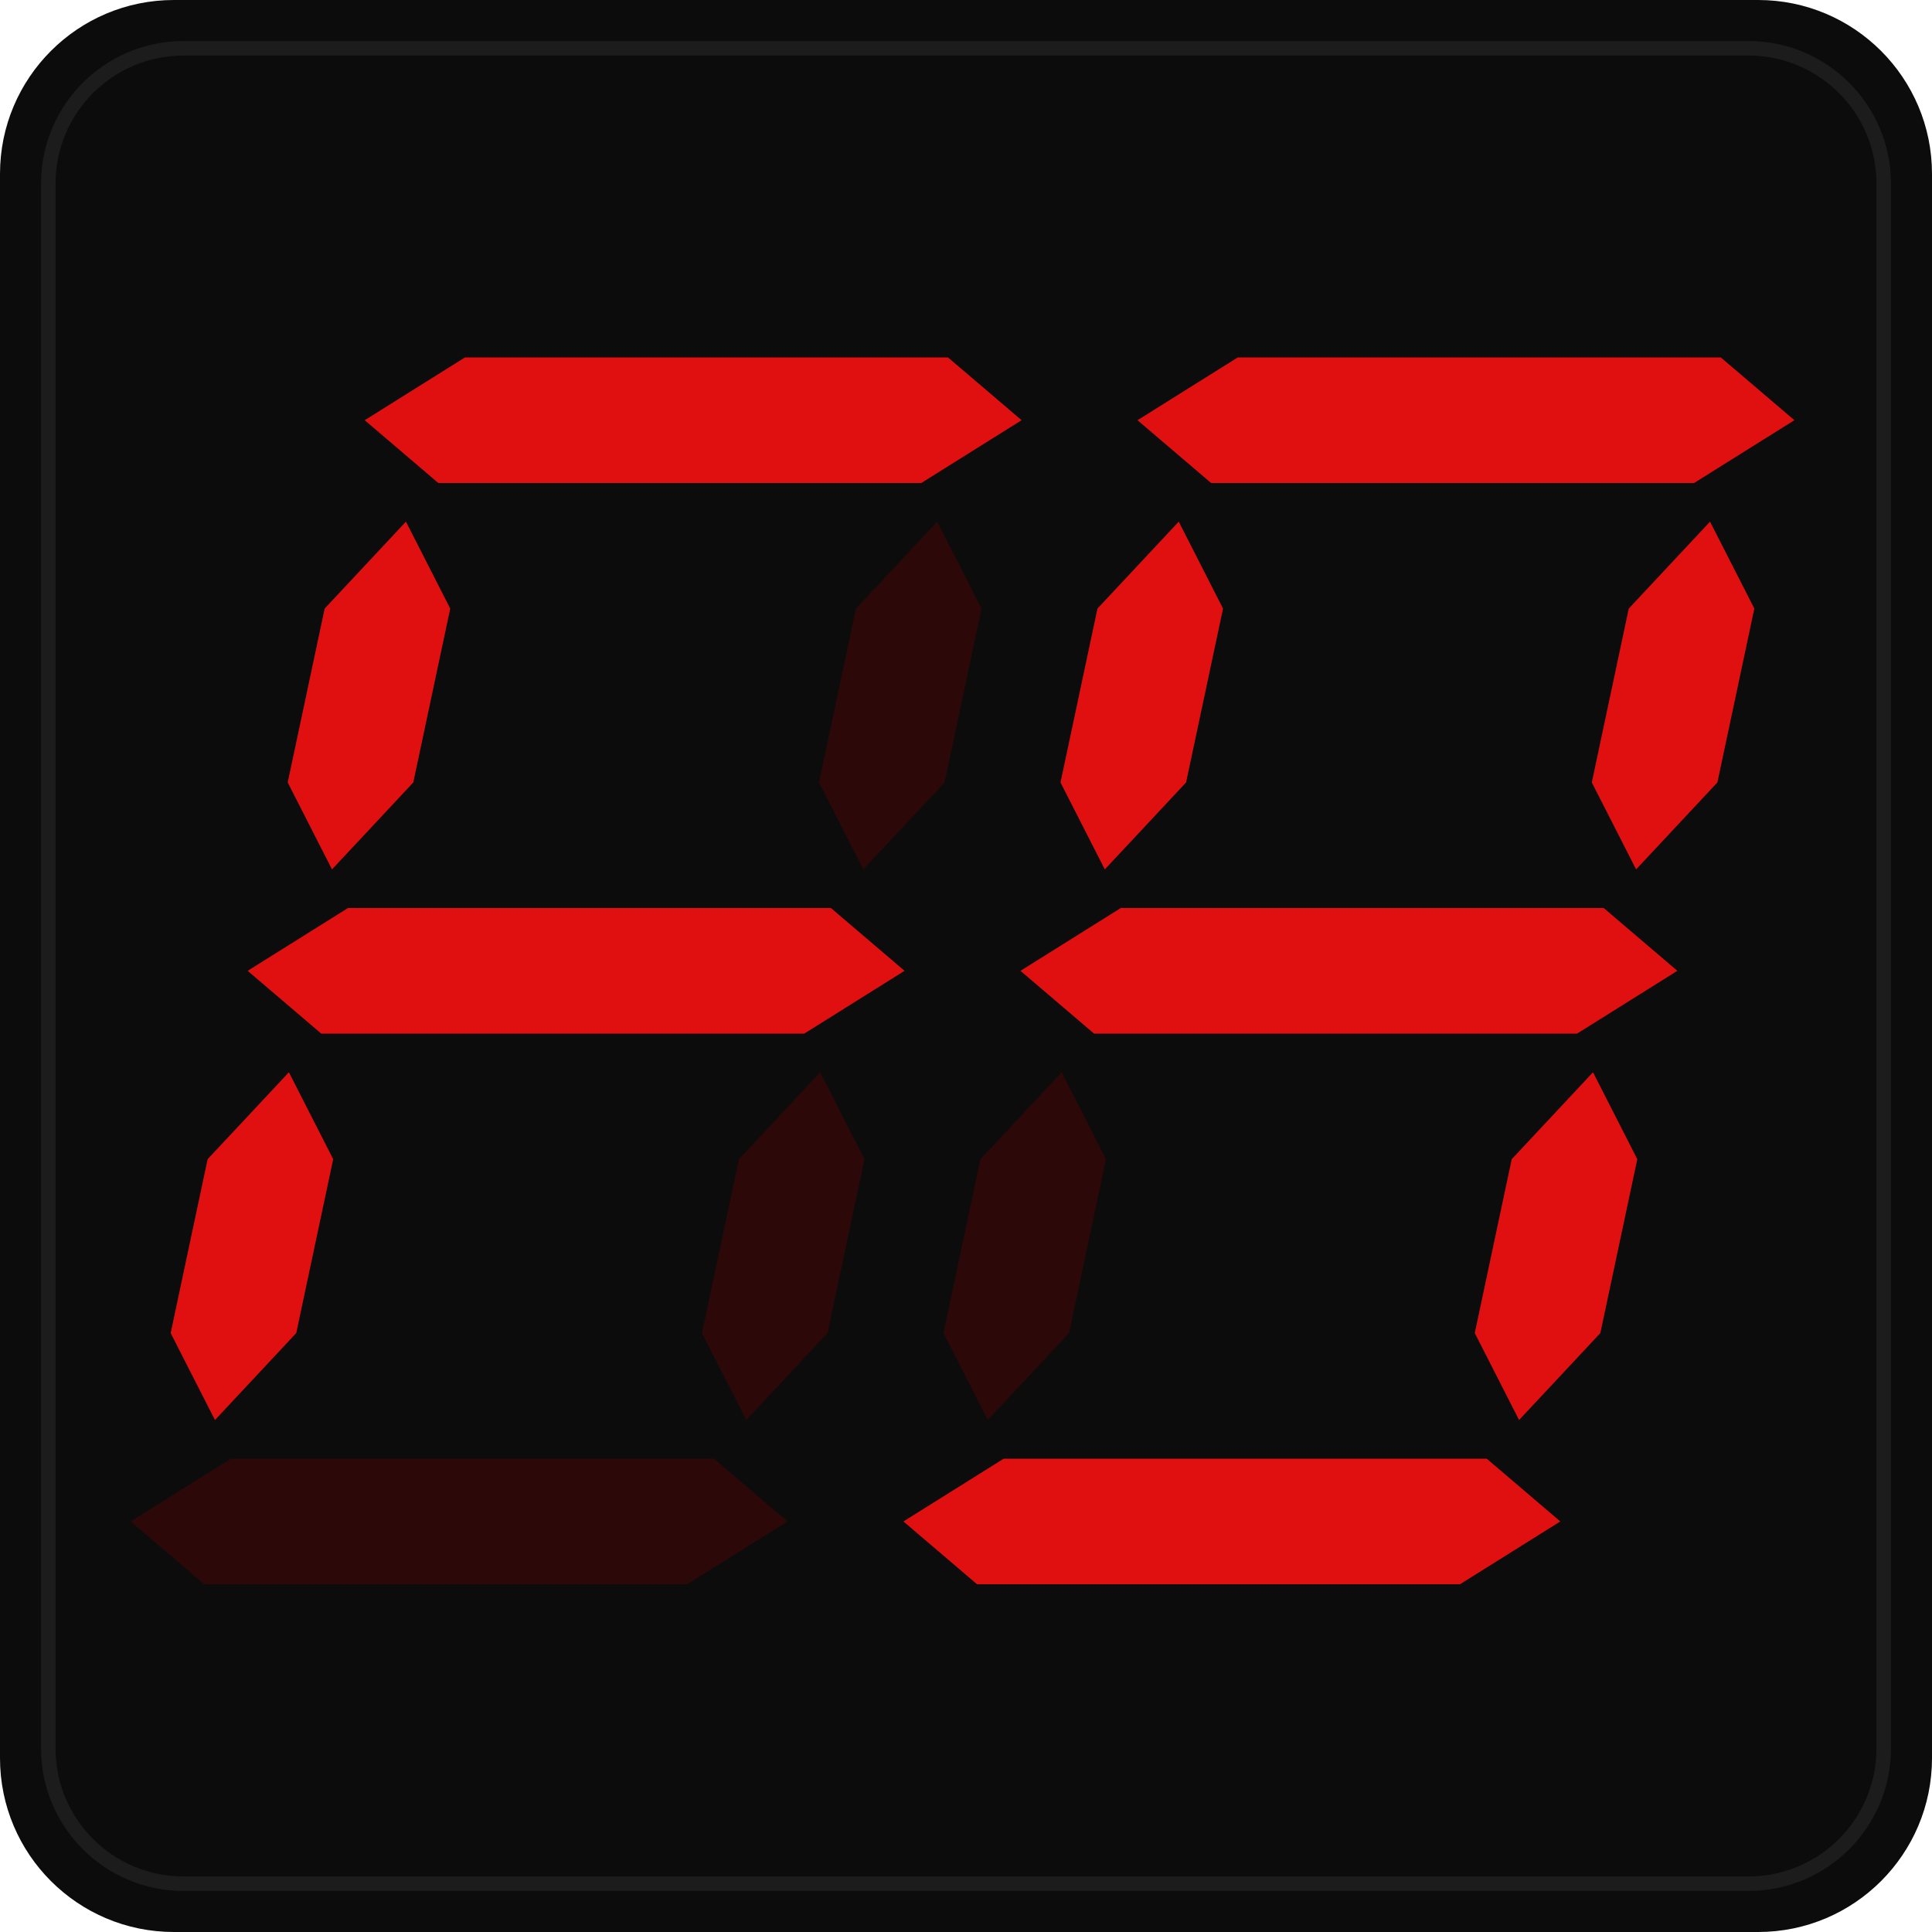
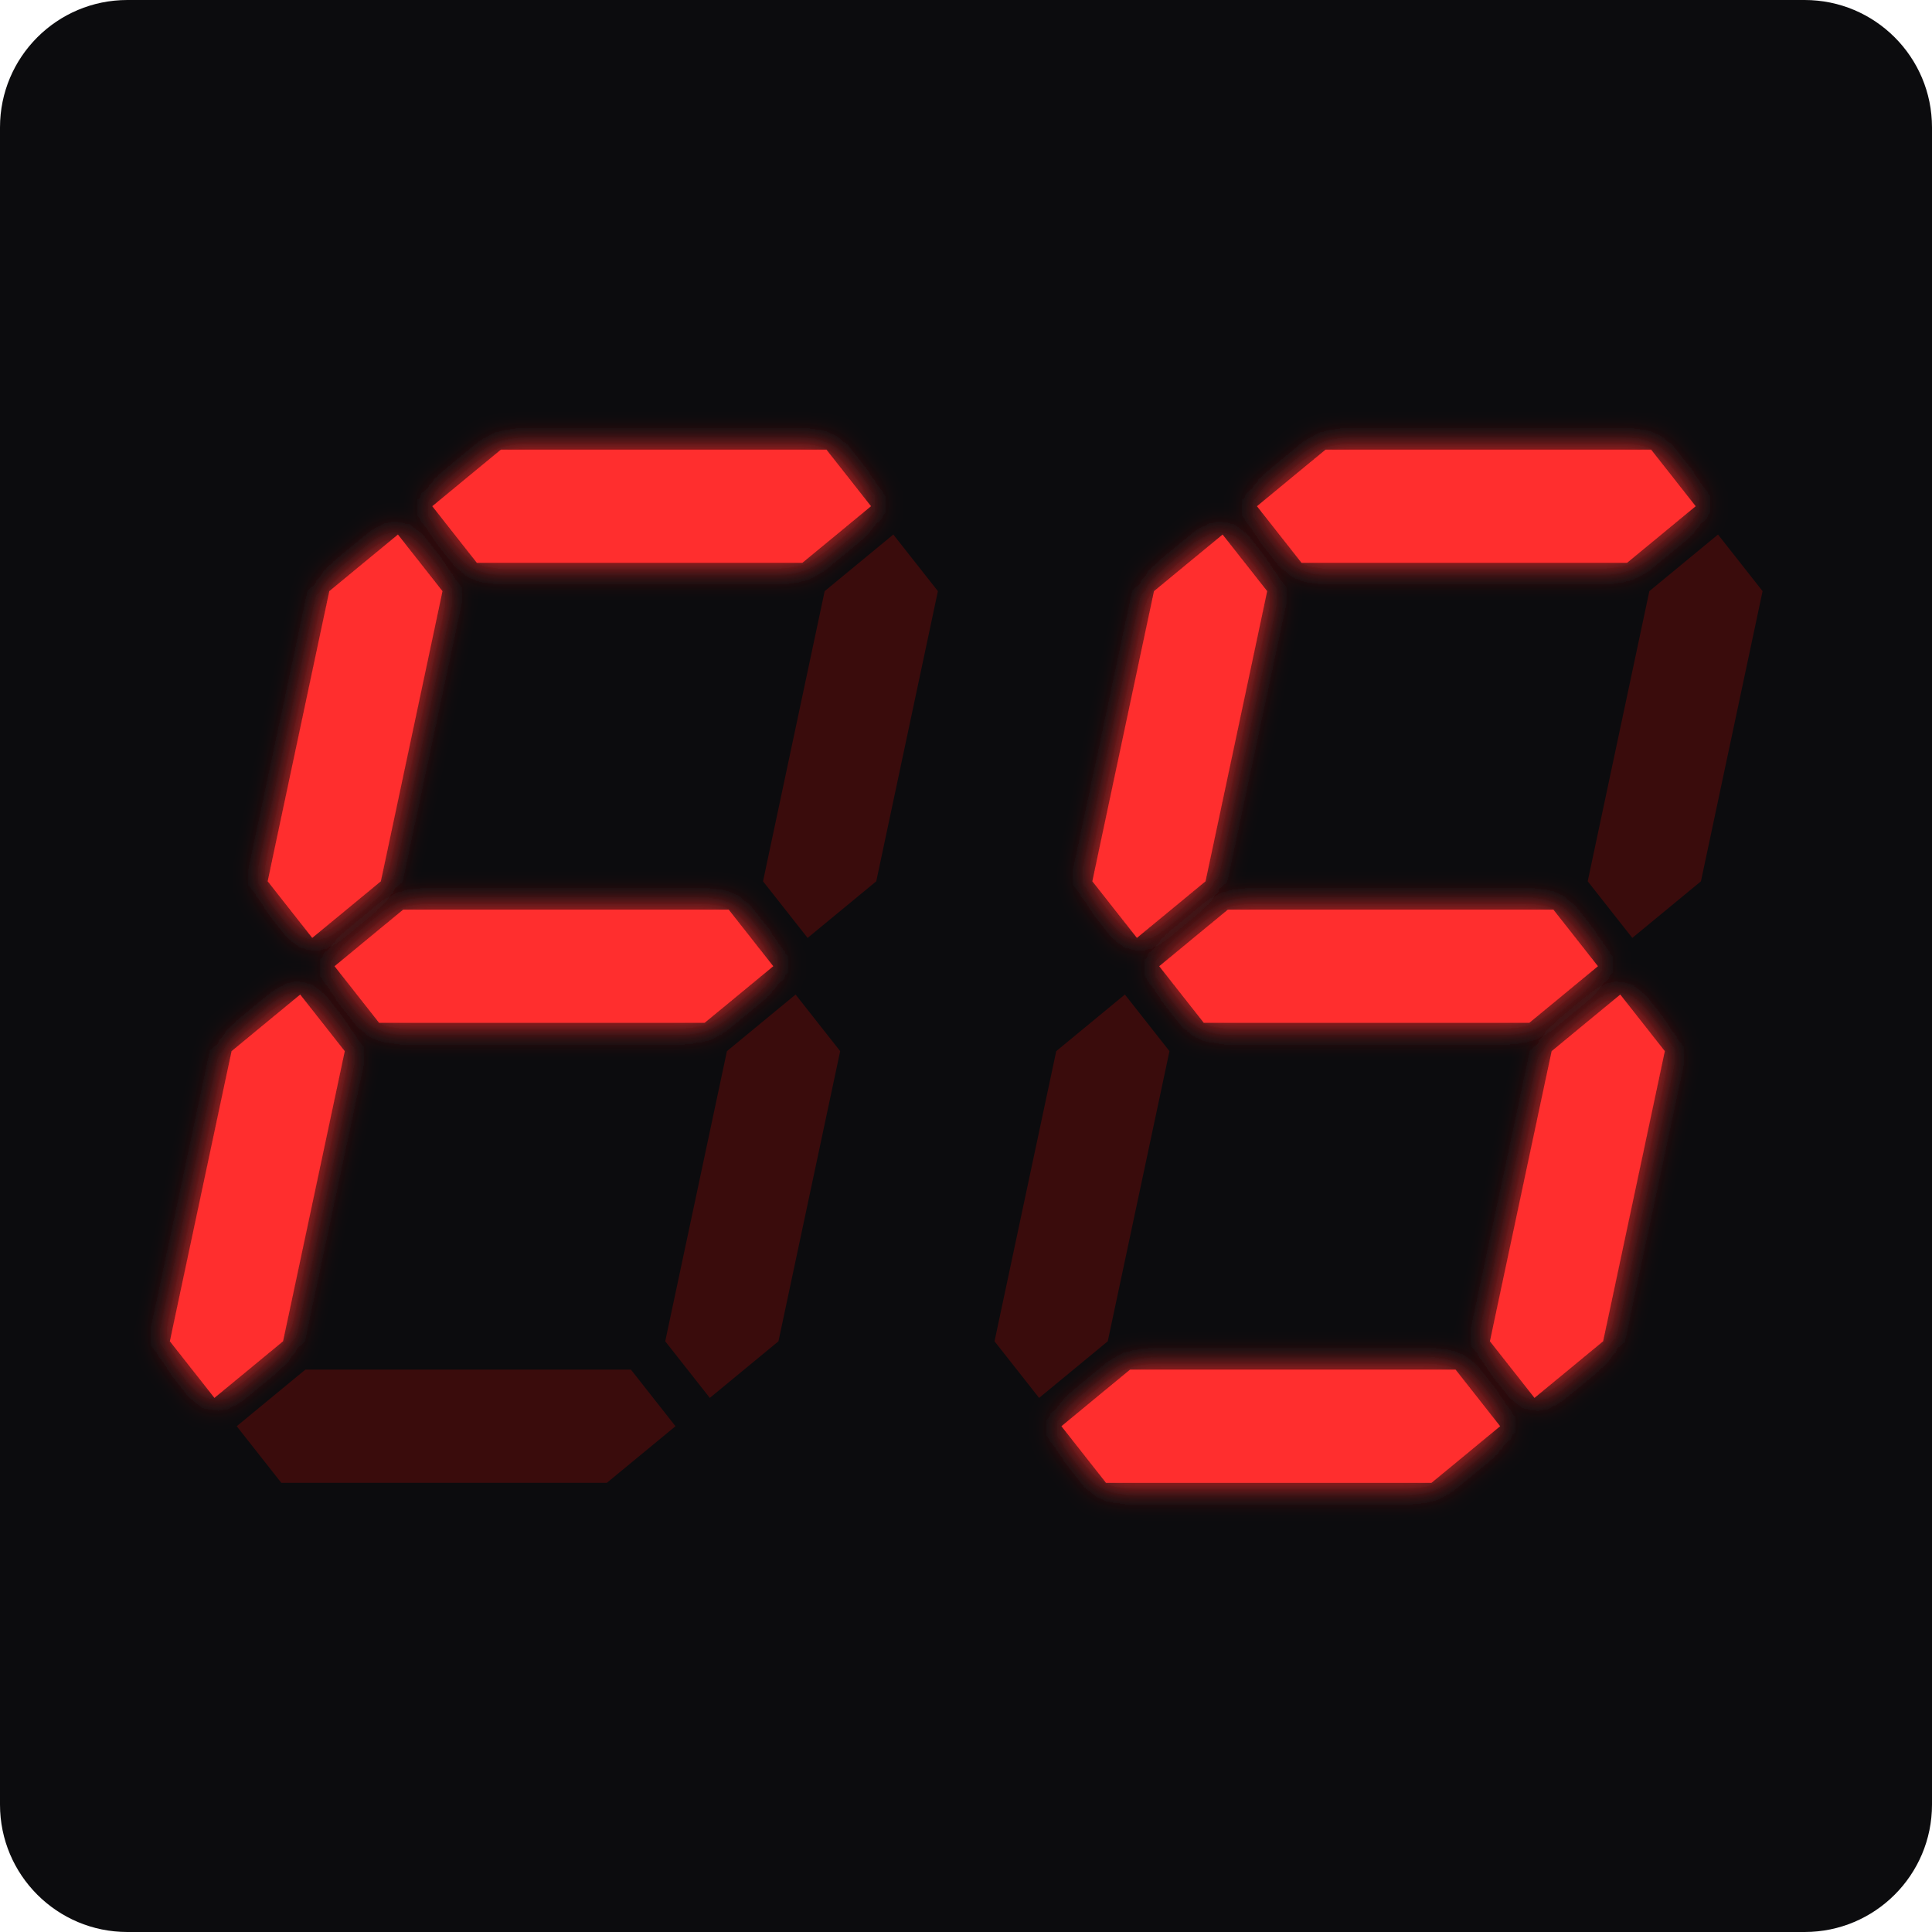
- <svg xmlns="http://www.w3.org/2000/svg" viewBox="0 0 200 200" width="200" height="200">
-   <rect width="200" height="200" rx="18" fill="#0c0c0c" />
-   <rect x="5" y="5" width="190" height="190" rx="14" fill="none" stroke="#1c1c1c" stroke-width="1.5" />
-   <g transform="skewX(-12)">
-     <g fill="#2c0808">
-       <polygon points="108.5,54 115,63 115,81 108.5,90 102,81 102,63" />
-       <polygon points="108.5,111 115,120 115,138 108.5,147 102,138 102,120" />
-       <polygon points="56,151 106,151 115,157.5 106,164 56,164 47,157.5" />
-     </g>
-     <g fill="#e01010">
-       <polygon points="56,37 106,37 115,43.5 106,50 56,50 47,43.5" />
-       <polygon points="53.5,54 60,63 60,81 53.5,90 47,81 47,63" />
-       <polygon points="56,94 106,94 115,100.5 106,107 56,107 47,100.5" />
-       <polygon points="53.5,111 60,120 60,138 53.5,147 47,138 47,120" />
-     </g>
-     <g fill="#2c0808">
-       <polygon points="133.5,111 140,120 140,138 133.5,147 127,138 127,120" />
-     </g>
-     <g fill="#e01010">
-       <polygon points="136,37 186,37 195,43.5 186,50 136,50 127,43.5" />
-       <polygon points="133.5,54 140,63 140,81 133.5,90 127,81 127,63" />
-       <polygon points="188.5,54 195,63 195,81 188.5,90 182,81 182,63" />
-       <polygon points="136,94 186,94 195,100.5 186,107 136,107 127,100.5" />
-       <polygon points="188.5,111 195,120 195,138 188.5,147 182,138 182,120" />
-       <polygon points="136,151 186,151 195,157.5 186,164 136,164 127,157.5" />
-     </g>
+ <svg xmlns="http://www.w3.org/2000/svg" viewBox="0 0 273 273" width="273" height="273">
+   <defs>
+     <filter id="glow" x="-40%" y="-40%" width="180%" height="180%">
+       <feGaussianBlur stdDeviation="2.2" result="b" />
+       <feMerge>
+         <feMergeNode in="b" />
+         <feMergeNode in="SourceGraphic" />
+       </feMerge>
+     </filter>
+   </defs>
+   <rect x="0" y="0" width="273" height="273" rx="18" fill="#0c0c0e" />
+   <g transform="translate(29.44932,71.531)">
+     <polygon class="seg seg-a on" data-seg="a" points="31.63,0.00 41.33,-8.00 87.33,-8.00 93.63,0.00 83.93,8.00 37.93,8.00" fill="#ff2d2d" filter="url(#glow)" />
+     <polygon class="seg seg-g on" data-seg="g" points="17.82,65.00 27.52,57.00 73.52,57.00 79.82,65.00 70.12,73.00 24.12,73.00" fill="#ff2d2d" filter="url(#glow)" />
+     <polygon class="seg seg-d off" data-seg="d" points="4.00,130.00 13.70,122.00 59.70,122.00 66.00,130.00 56.30,138.00 10.30,138.00" fill="#3a0c0c" />
+     <polygon class="seg seg-f on" data-seg="f" points="26.78,4.00 33.08,12.00 24.37,53.00 14.67,61.00 8.37,53.00 17.08,12.00" fill="#ff2d2d" filter="url(#glow)" />
+     <polygon class="seg seg-b off" data-seg="b" points="96.78,4.00 103.08,12.00 94.37,53.00 84.67,61.00 78.37,53.00 87.08,12.00" fill="#3a0c0c" />
+     <polygon class="seg seg-e on" data-seg="e" points="12.97,69.00 19.27,77.00 10.55,118.00 0.85,126.00 -5.45,118.00 3.27,77.00" fill="#ff2d2d" filter="url(#glow)" />
+     <polygon class="seg seg-c off" data-seg="c" points="82.97,69.00 89.27,77.00 80.55,118.00 70.85,126.00 64.55,118.00 73.27,77.00" fill="#3a0c0c" />
+   </g>
+   <g transform="translate(145.9803,71.531)">
+     <polygon class="seg seg-a on" data-seg="a" points="31.63,0.00 41.33,-8.00 87.33,-8.00 93.63,0.00 83.93,8.00 37.93,8.00" fill="#ff2d2d" filter="url(#glow)" />
+     <polygon class="seg seg-g on" data-seg="g" points="17.82,65.00 27.52,57.00 73.52,57.00 79.82,65.00 70.12,73.00 24.12,73.00" fill="#ff2d2d" filter="url(#glow)" />
+     <polygon class="seg seg-d on" data-seg="d" points="4.00,130.00 13.70,122.00 59.70,122.00 66.00,130.00 56.30,138.00 10.30,138.00" fill="#ff2d2d" filter="url(#glow)" />
+     <polygon class="seg seg-f on" data-seg="f" points="26.78,4.00 33.08,12.00 24.37,53.00 14.67,61.00 8.37,53.00 17.08,12.00" fill="#ff2d2d" filter="url(#glow)" />
+     <polygon class="seg seg-b off" data-seg="b" points="96.78,4.00 103.08,12.00 94.37,53.00 84.67,61.00 78.37,53.00 87.08,12.00" fill="#3a0c0c" />
+     <polygon class="seg seg-e off" data-seg="e" points="12.97,69.00 19.27,77.00 10.55,118.00 0.85,126.00 -5.45,118.00 3.27,77.00" fill="#3a0c0c" />
+     <polygon class="seg seg-c on" data-seg="c" points="82.97,69.00 89.27,77.00 80.55,118.00 70.85,126.00 64.55,118.00 73.27,77.00" fill="#ff2d2d" filter="url(#glow)" />
  </g>
</svg>
